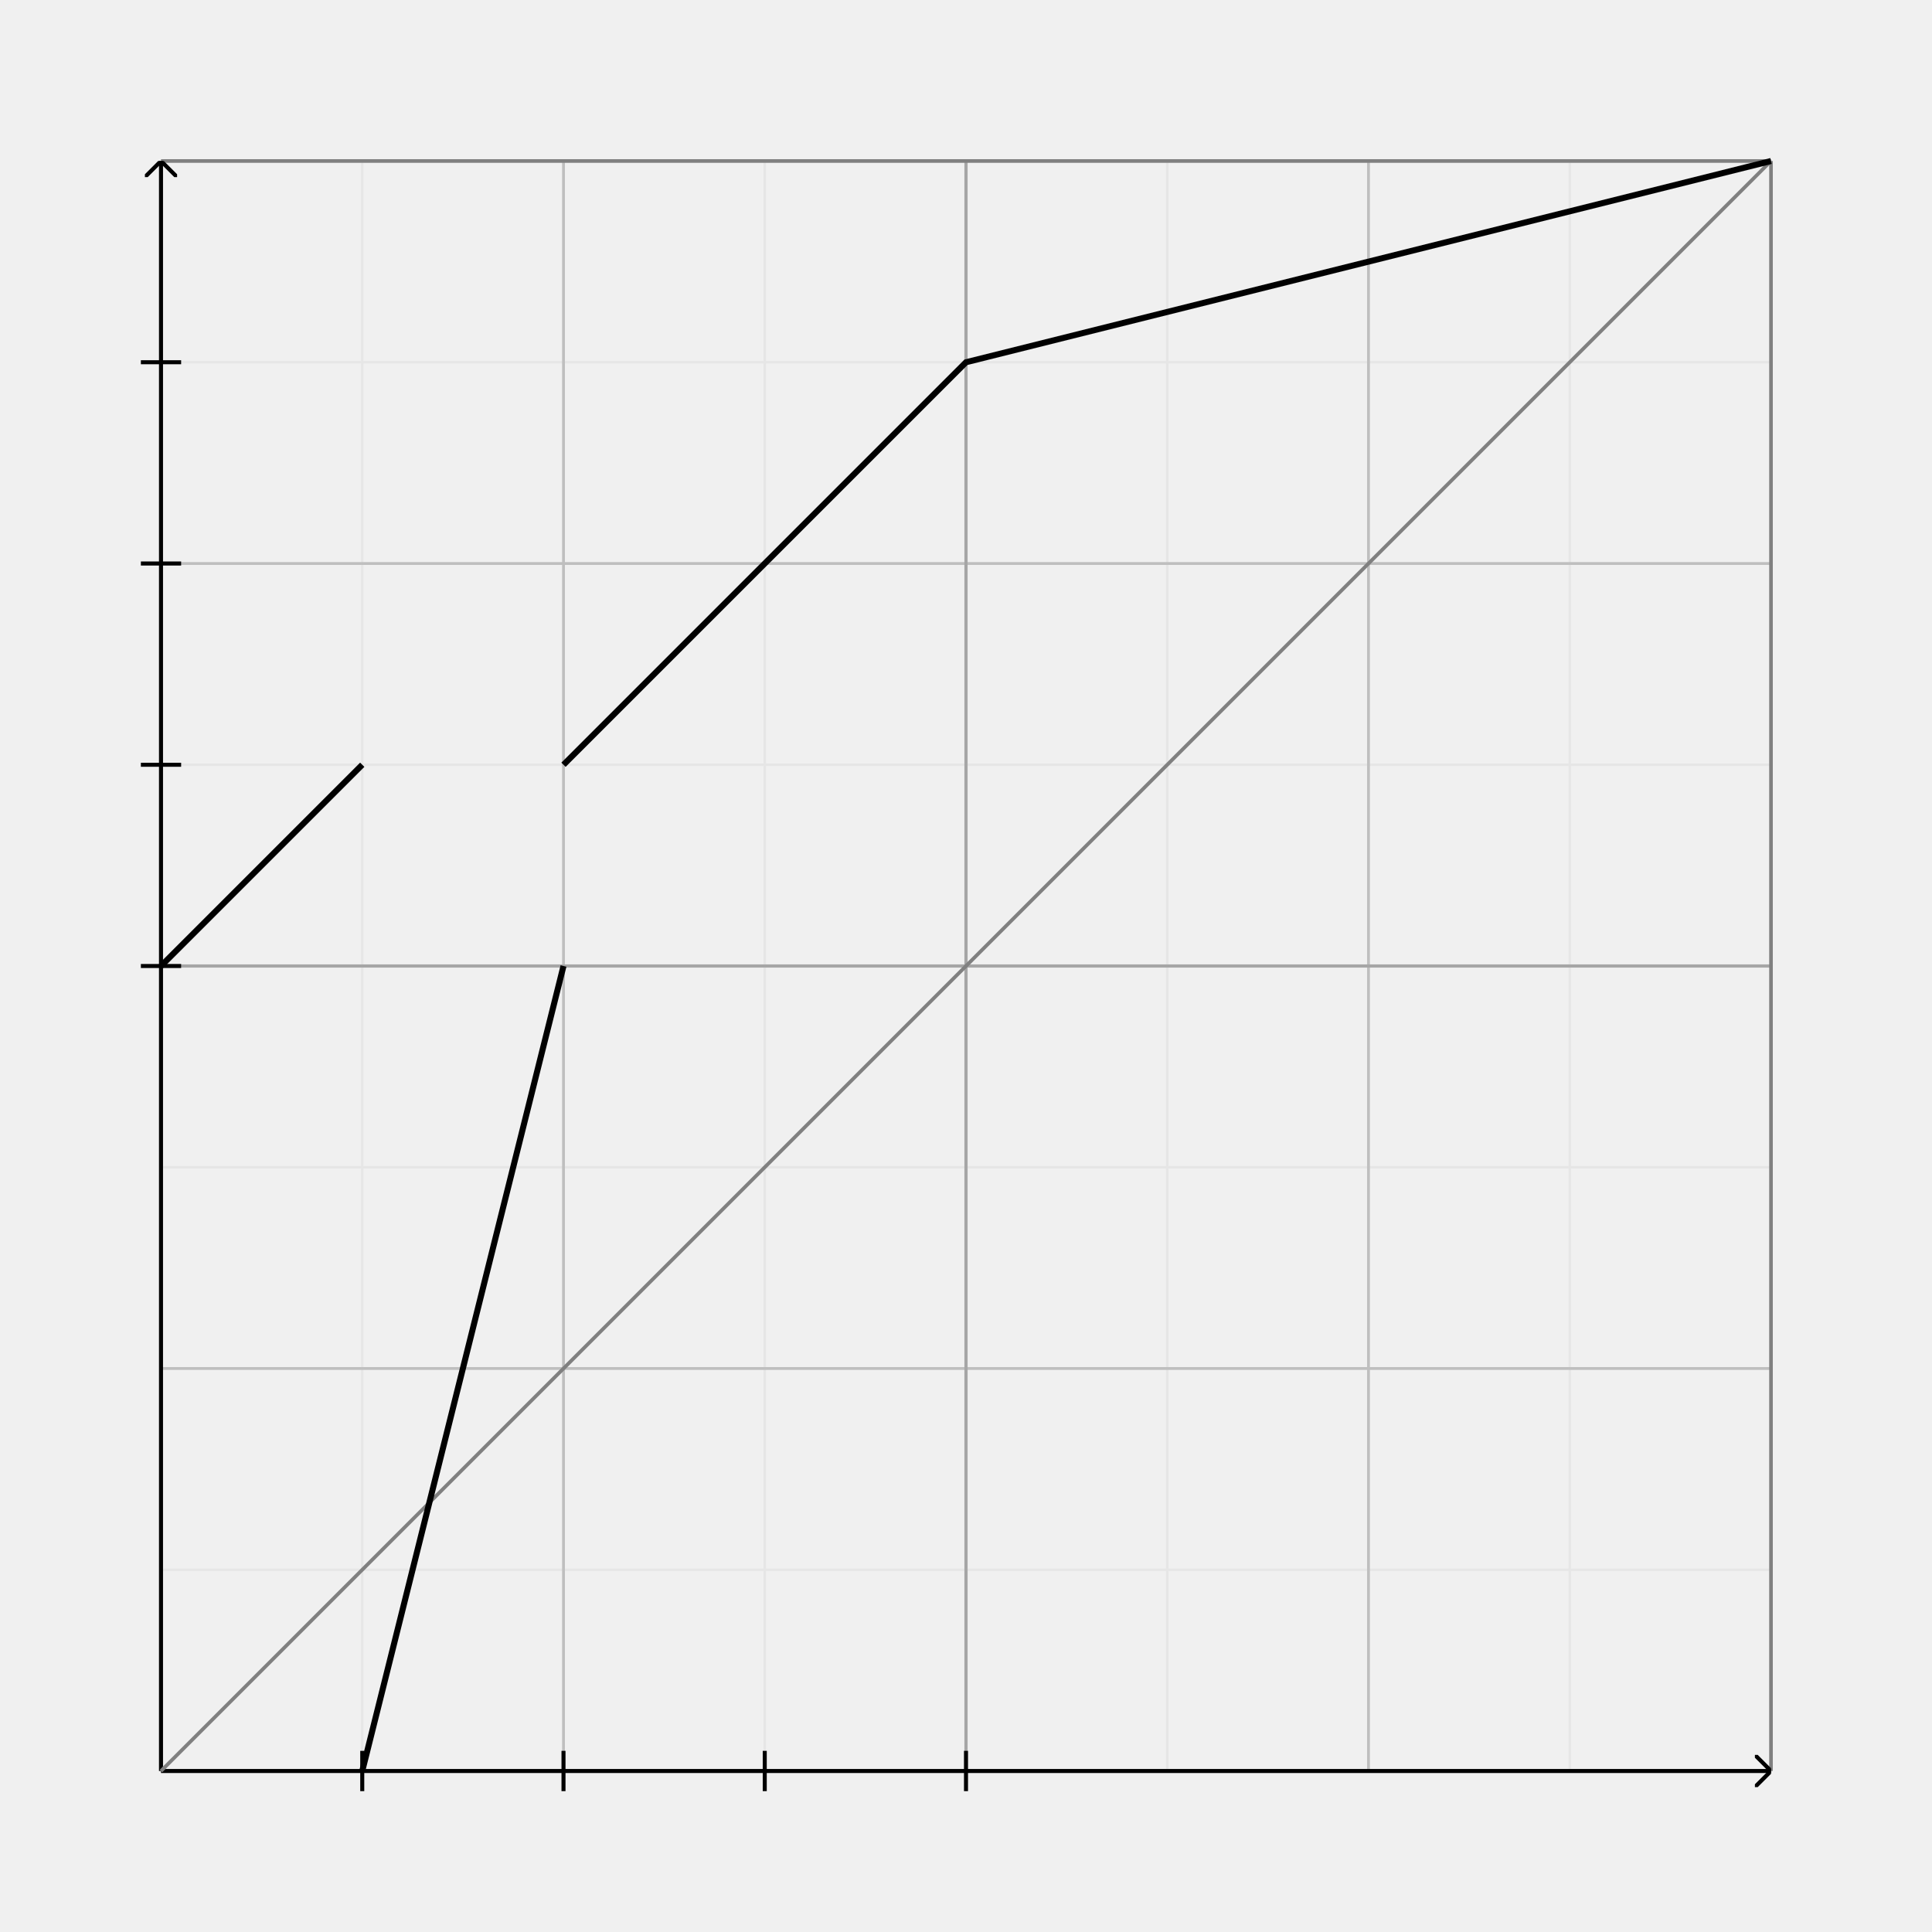
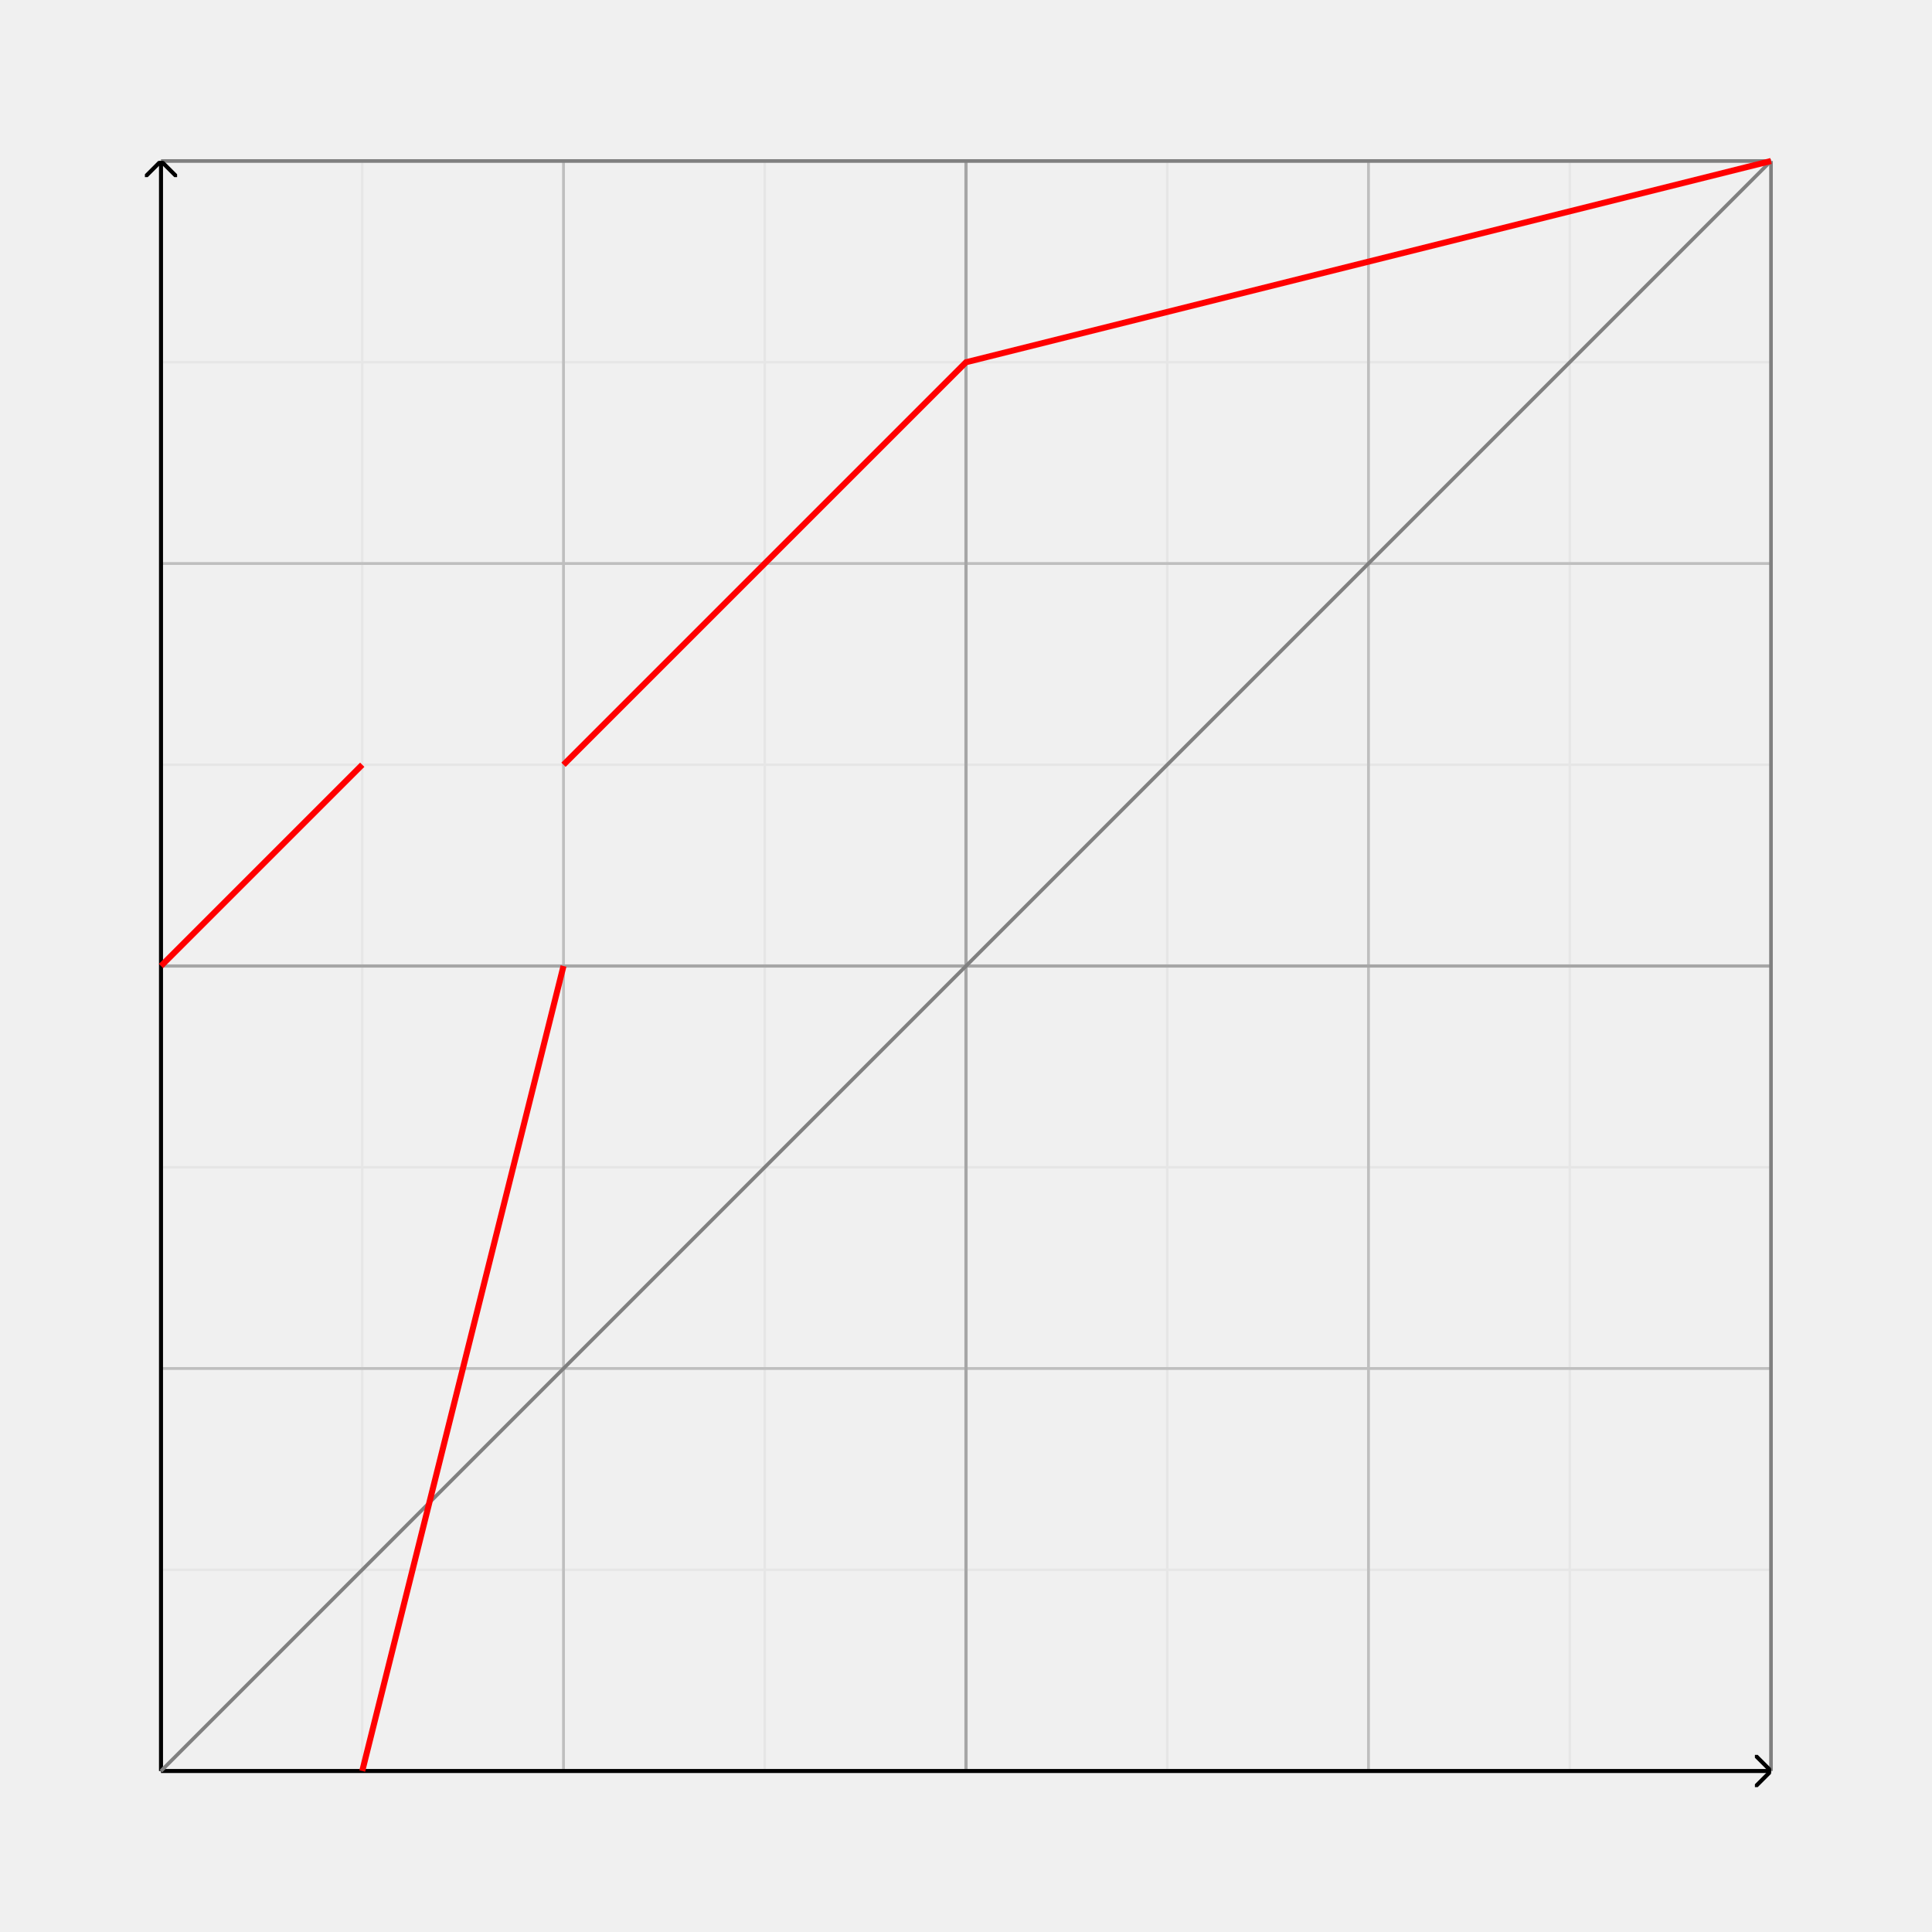
<svg xmlns="http://www.w3.org/2000/svg" baseProfile="full" height="480" version="1.1" viewBox="0,0,480,480" width="480">
  <defs>
    <style type="text/css">.axis {
	stroke: black;
	stroke-width: 1px;
	marker-mid: url(#tickmark);
	marker-end: url(#arrowhead);
}

.depth0 { stroke-width: 0.9px; stroke: #808080; }
.depth1 { stroke-width: 0.8px; stroke: #A6A6A6; }
.depth2 { stroke-width: 0.7px; stroke: #BFBFBF; }
.depth3 { stroke-width: 0.6px; stroke: #E6E6E6; }

#arrowhead {
	stroke: black;
	fill: none;
}

#tickmark {
	stroke: black;
	stroke-width: 2px;
}

.graph {
+ 	stroke: red;
+ }
+ 
+ /* :nth-of-type not supported by GNOME's image reader */
+ .graph:nth-of-type(2) {
+ 	stroke: blue;
+ }
+ 
+ .graph:nth-of-type(3) {
+ 	stroke: green;
+ }
+ 
+ .graph_segment {
	fill: none;
- 	stroke: black;
	stroke-width: 1.5px;
	marker-start: url(#continuity);
	marker-end: url(#discontinuity);
}

#discontinuity {
	fill: white;
	stroke: black;
}
</style>
    <marker id="arrowhead" markerHeight="8" markerUnits="strokeWidth" markerWidth="4" orient="auto" refX="4" refY="4">
      <polyline points="0,8 4,4 0,0" />
    </marker>
    <marker id="tickmark" markerHeight="10" markerUnits="strokeWidth" markerWidth="1" orient="auto" refX="0.5" refY="5">
      <line x1="0" x2="0" y1="0" y2="10" />
    </marker>
  </defs>
  <g id="canvas" transform="translate(40,40) scale(1,-1) translate(0,-400)">
    <line class="grid depth3" x1="50.0" x2="50.0" y1="0" y2="400" />
    <line class="grid depth3" x1="0" x2="400" y1="50.0" y2="50.0" />
    <line class="grid depth3" x1="150.0" x2="150.0" y1="0" y2="400" />
    <line class="grid depth3" x1="0" x2="400" y1="150.0" y2="150.0" />
    <line class="grid depth3" x1="250.0" x2="250.0" y1="0" y2="400" />
    <line class="grid depth3" x1="0" x2="400" y1="250.0" y2="250.0" />
    <line class="grid depth3" x1="350.0" x2="350.0" y1="0" y2="400" />
    <line class="grid depth3" x1="0" x2="400" y1="350.0" y2="350.0" />
    <line class="grid depth2" x1="100.0" x2="100.0" y1="0" y2="400" />
    <line class="grid depth2" x1="0" x2="400" y1="100.0" y2="100.0" />
    <line class="grid depth2" x1="300.0" x2="300.0" y1="0" y2="400" />
    <line class="grid depth2" x1="0" x2="400" y1="300.0" y2="300.0" />
    <line class="grid depth1" x1="200.0" x2="200.0" y1="0" y2="400" />
    <line class="grid depth1" x1="0" x2="400" y1="200.0" y2="200.0" />
    <line class="grid depth0" x1="400.0" x2="400.0" y1="0" y2="400" />
    <line class="grid depth0" x1="0" x2="400" y1="400.0" y2="400.0" />
-     <polyline class="axis" points="0,0 50.0,0 100.0,0 150.0,0 200.0,0 400.0,0" />
-     <polyline class="axis" points="0,0 0,200.0 0,250.0 0,300.0 0,350.0 0,400.0" />
+     <polyline class="axis" points="0,0 400,0" />
+     <polyline class="axis" points="0,0 0,400" />
    <line class="grid depth0" x1="0" x2="400" y1="0" y2="400" />
-     <path class="graph" d="M 0.0 200.0 L 50.0 250.0" />
-     <path class="graph" d="M 50.0 0.0 L 100.0 200.0" />
-     <path class="graph" d="M 100.0 250.0 L 150.0 300.0 L 200.0 350.0 L 400.0 400.0" />
+     <g class="graph" id="graph_0">
+       <path class="graph_segment" d="M 0.0 200.0 L 50.0 250.0" />
+       <path class="graph_segment" d="M 50.0 0.0 L 100.0 200.0" />
+       <path class="graph_segment" d="M 100.0 250.0 L 150.0 300.0 L 200.0 350.0 L 400.0 400.0" />
+     </g>
  </g>
</svg>
